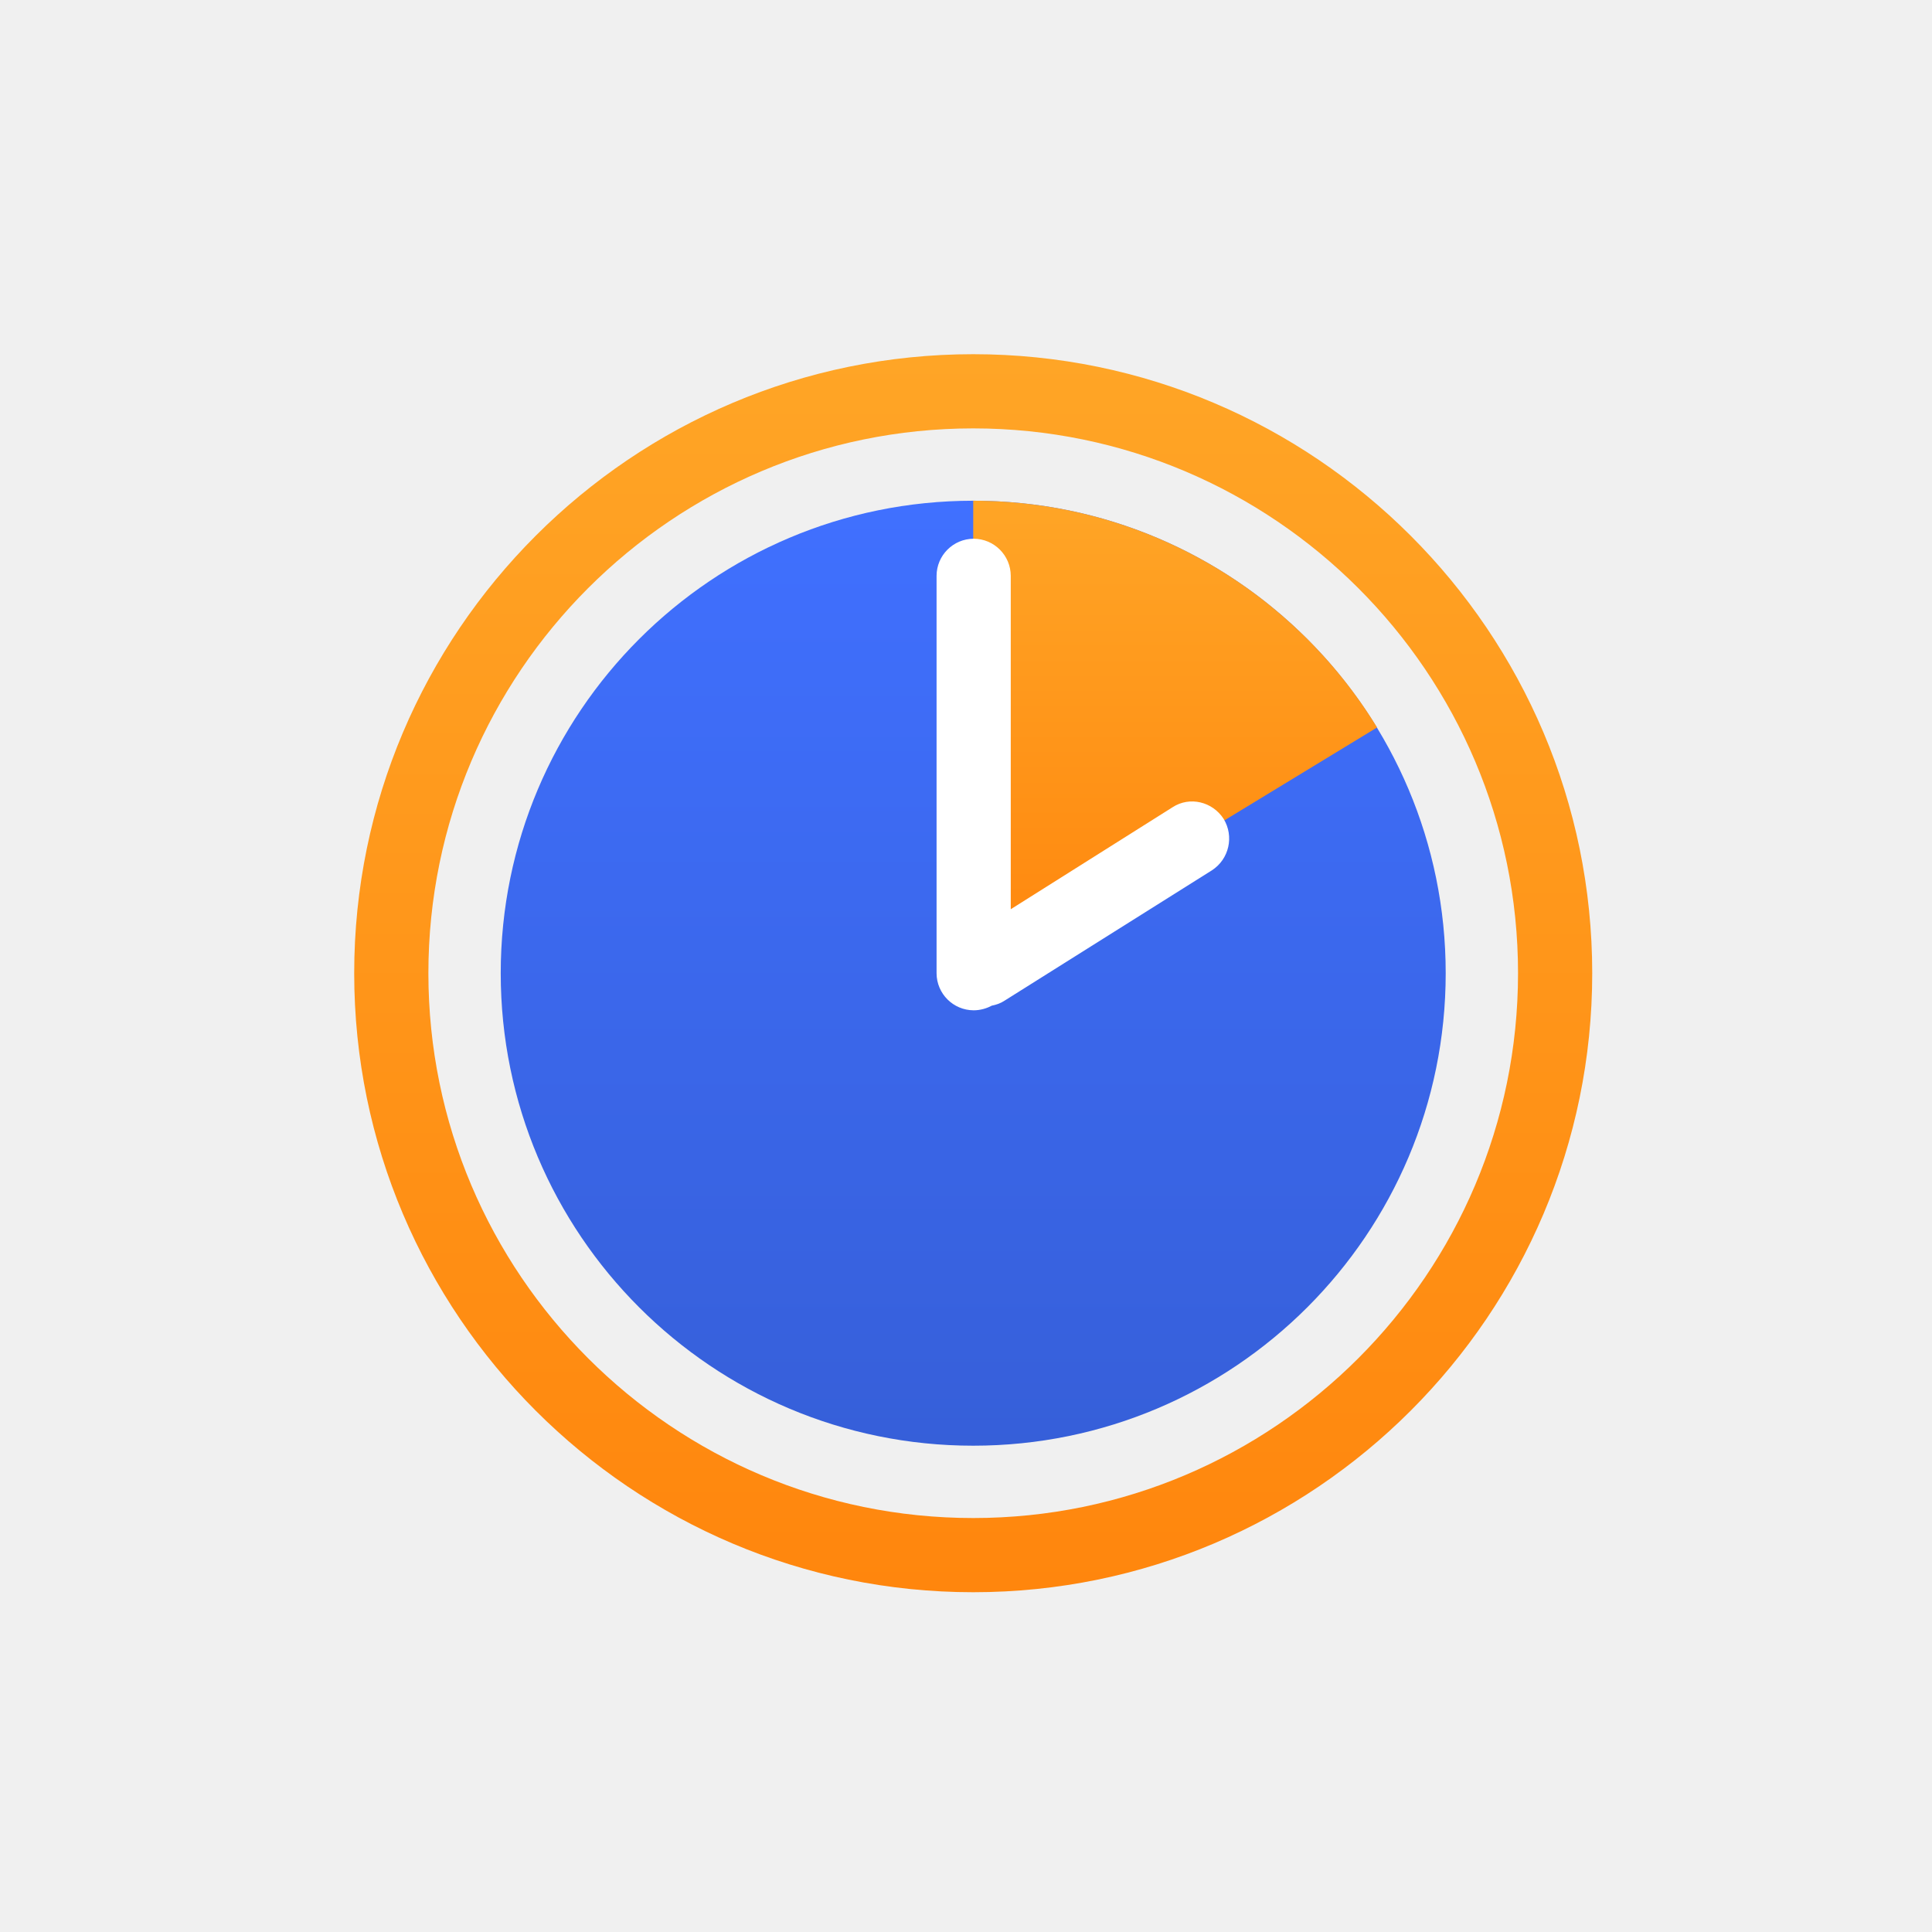
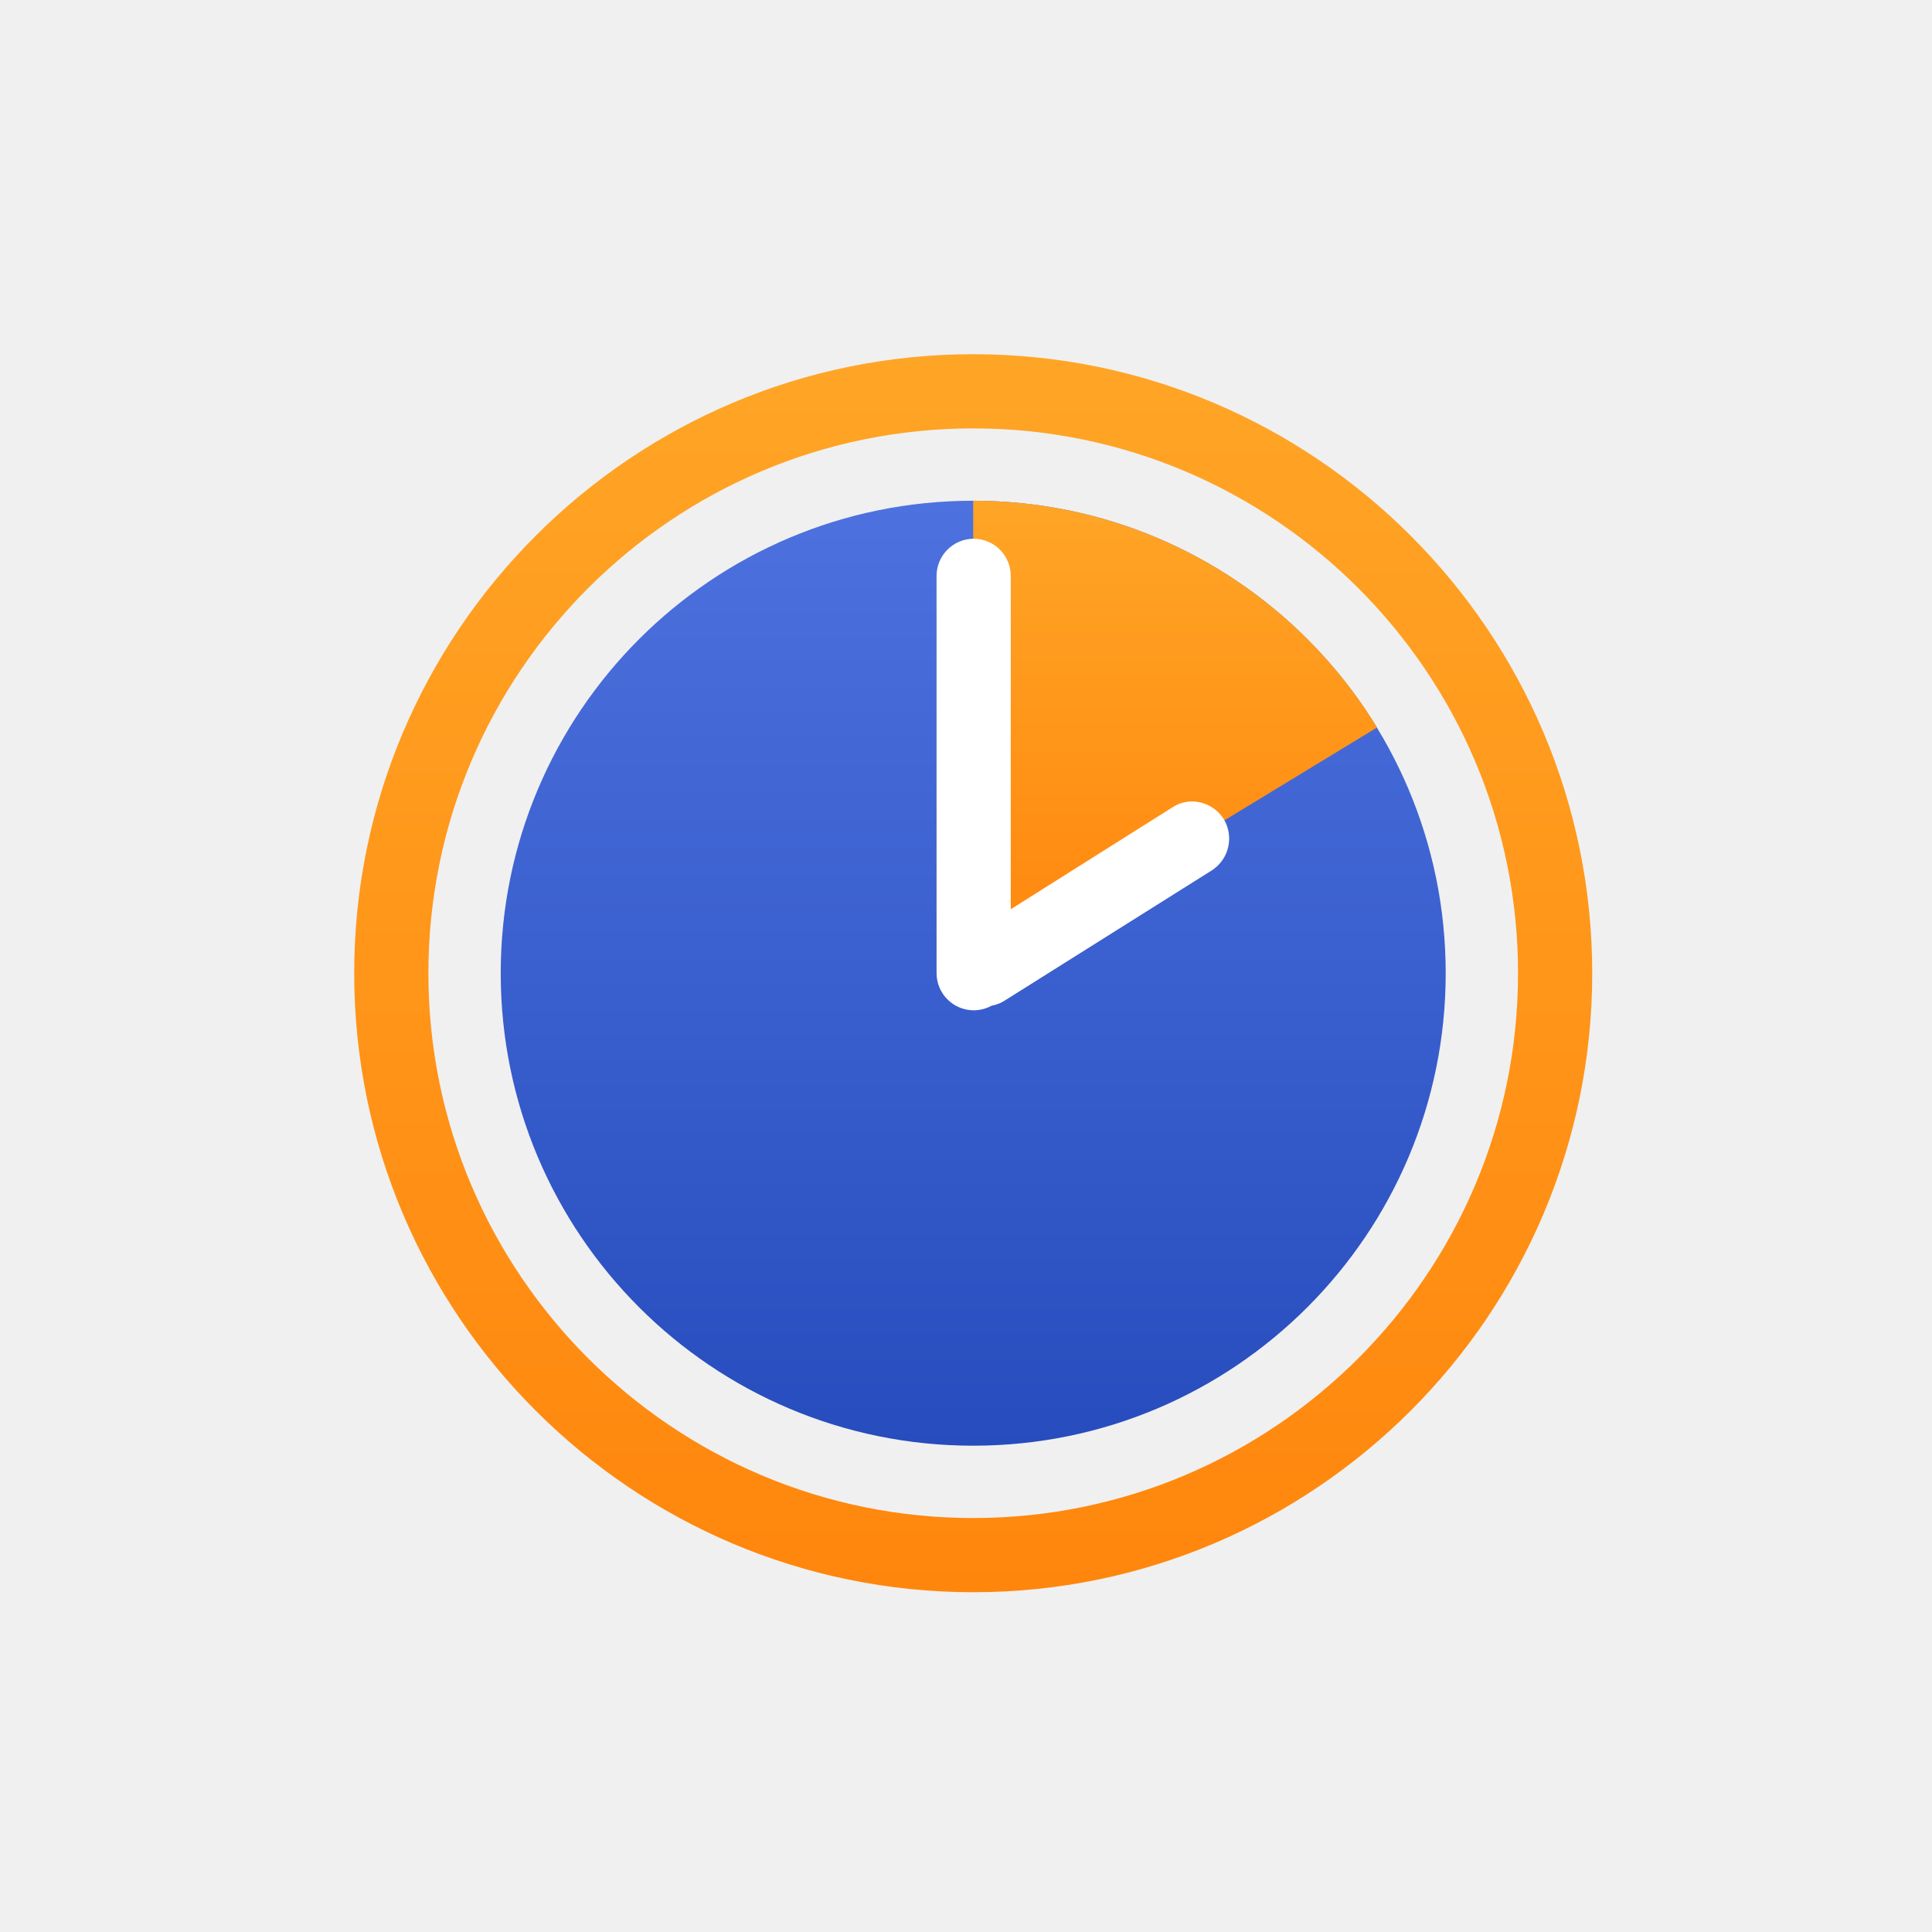
<svg xmlns="http://www.w3.org/2000/svg" viewBox="0 0 120 120" fill="none">
  <path d="M60.448 89.795c16.208 0 29.347-13.139 29.347-29.347 0-16.208-13.139-29.347-29.347-29.347-16.208 0-29.347 13.139-29.347 29.347 0 16.208 13.139 29.347 29.347 29.347z" fill="url(#paint0_linear)" />
  <path d="M60.448 60.448l25.085-15.264c-5.155-8.438-14.458-14.083-25.085-14.083v29.347z" fill="url(#paint1_linear)" />
  <path d="M60.448 98.896C39.251 98.896 22 81.645 22 60.448S39.251 22 60.448 22s38.448 17.251 38.448 38.448-17.251 38.448-38.448 38.448zm0-72.288c-18.662 0-33.84 15.178-33.84 33.84 0 18.662 15.178 33.84 33.84 33.84 18.662 0 33.84-15.178 33.84-33.84 0-18.662-15.178-33.84-33.84-33.84z" fill="url(#paint2_linear)" />
  <path d="M76 50.858c-.691-1.066-2.103-1.412-3.168-.72L62.78 56.474V35.766a2.31 2.31 0 00-2.304-2.304 2.31 2.31 0 00-2.304 2.304v24.682a2.31 2.31 0 002.304 2.304c.403 0 .806-.115 1.123-.288.288-.058.547-.144.806-.317l12.874-8.093a2.35 2.35 0 00.72-3.196z" fill="#fff" />
  <defs>
    <linearGradient id="paint0_linear" x1="89.795" y1="31.101" x2="89.795" y2="89.795" gradientUnits="userSpaceOnUse">
-       <stop stop-color="#4070FF" />
-       <stop offset="1" stop-color="#365FD9" />
+       <stop stop-color="#4d72df" />
+       <stop offset="1" stop-color="#274cbd" />
    </linearGradient>
    <linearGradient id="paint1_linear" x1="85.533" y1="31.101" x2="85.533" y2="60.448" gradientUnits="userSpaceOnUse">
      <stop stop-color="#FFA526" />
      <stop offset="1" stop-color="#FF860D" />
    </linearGradient>
    <linearGradient id="paint2_linear" x1="98.896" y1="22" x2="98.896" y2="98.896" gradientUnits="userSpaceOnUse">
      <stop stop-color="#FFA526" />
      <stop offset="1" stop-color="#FF860D" />
    </linearGradient>
  </defs>
</svg>
